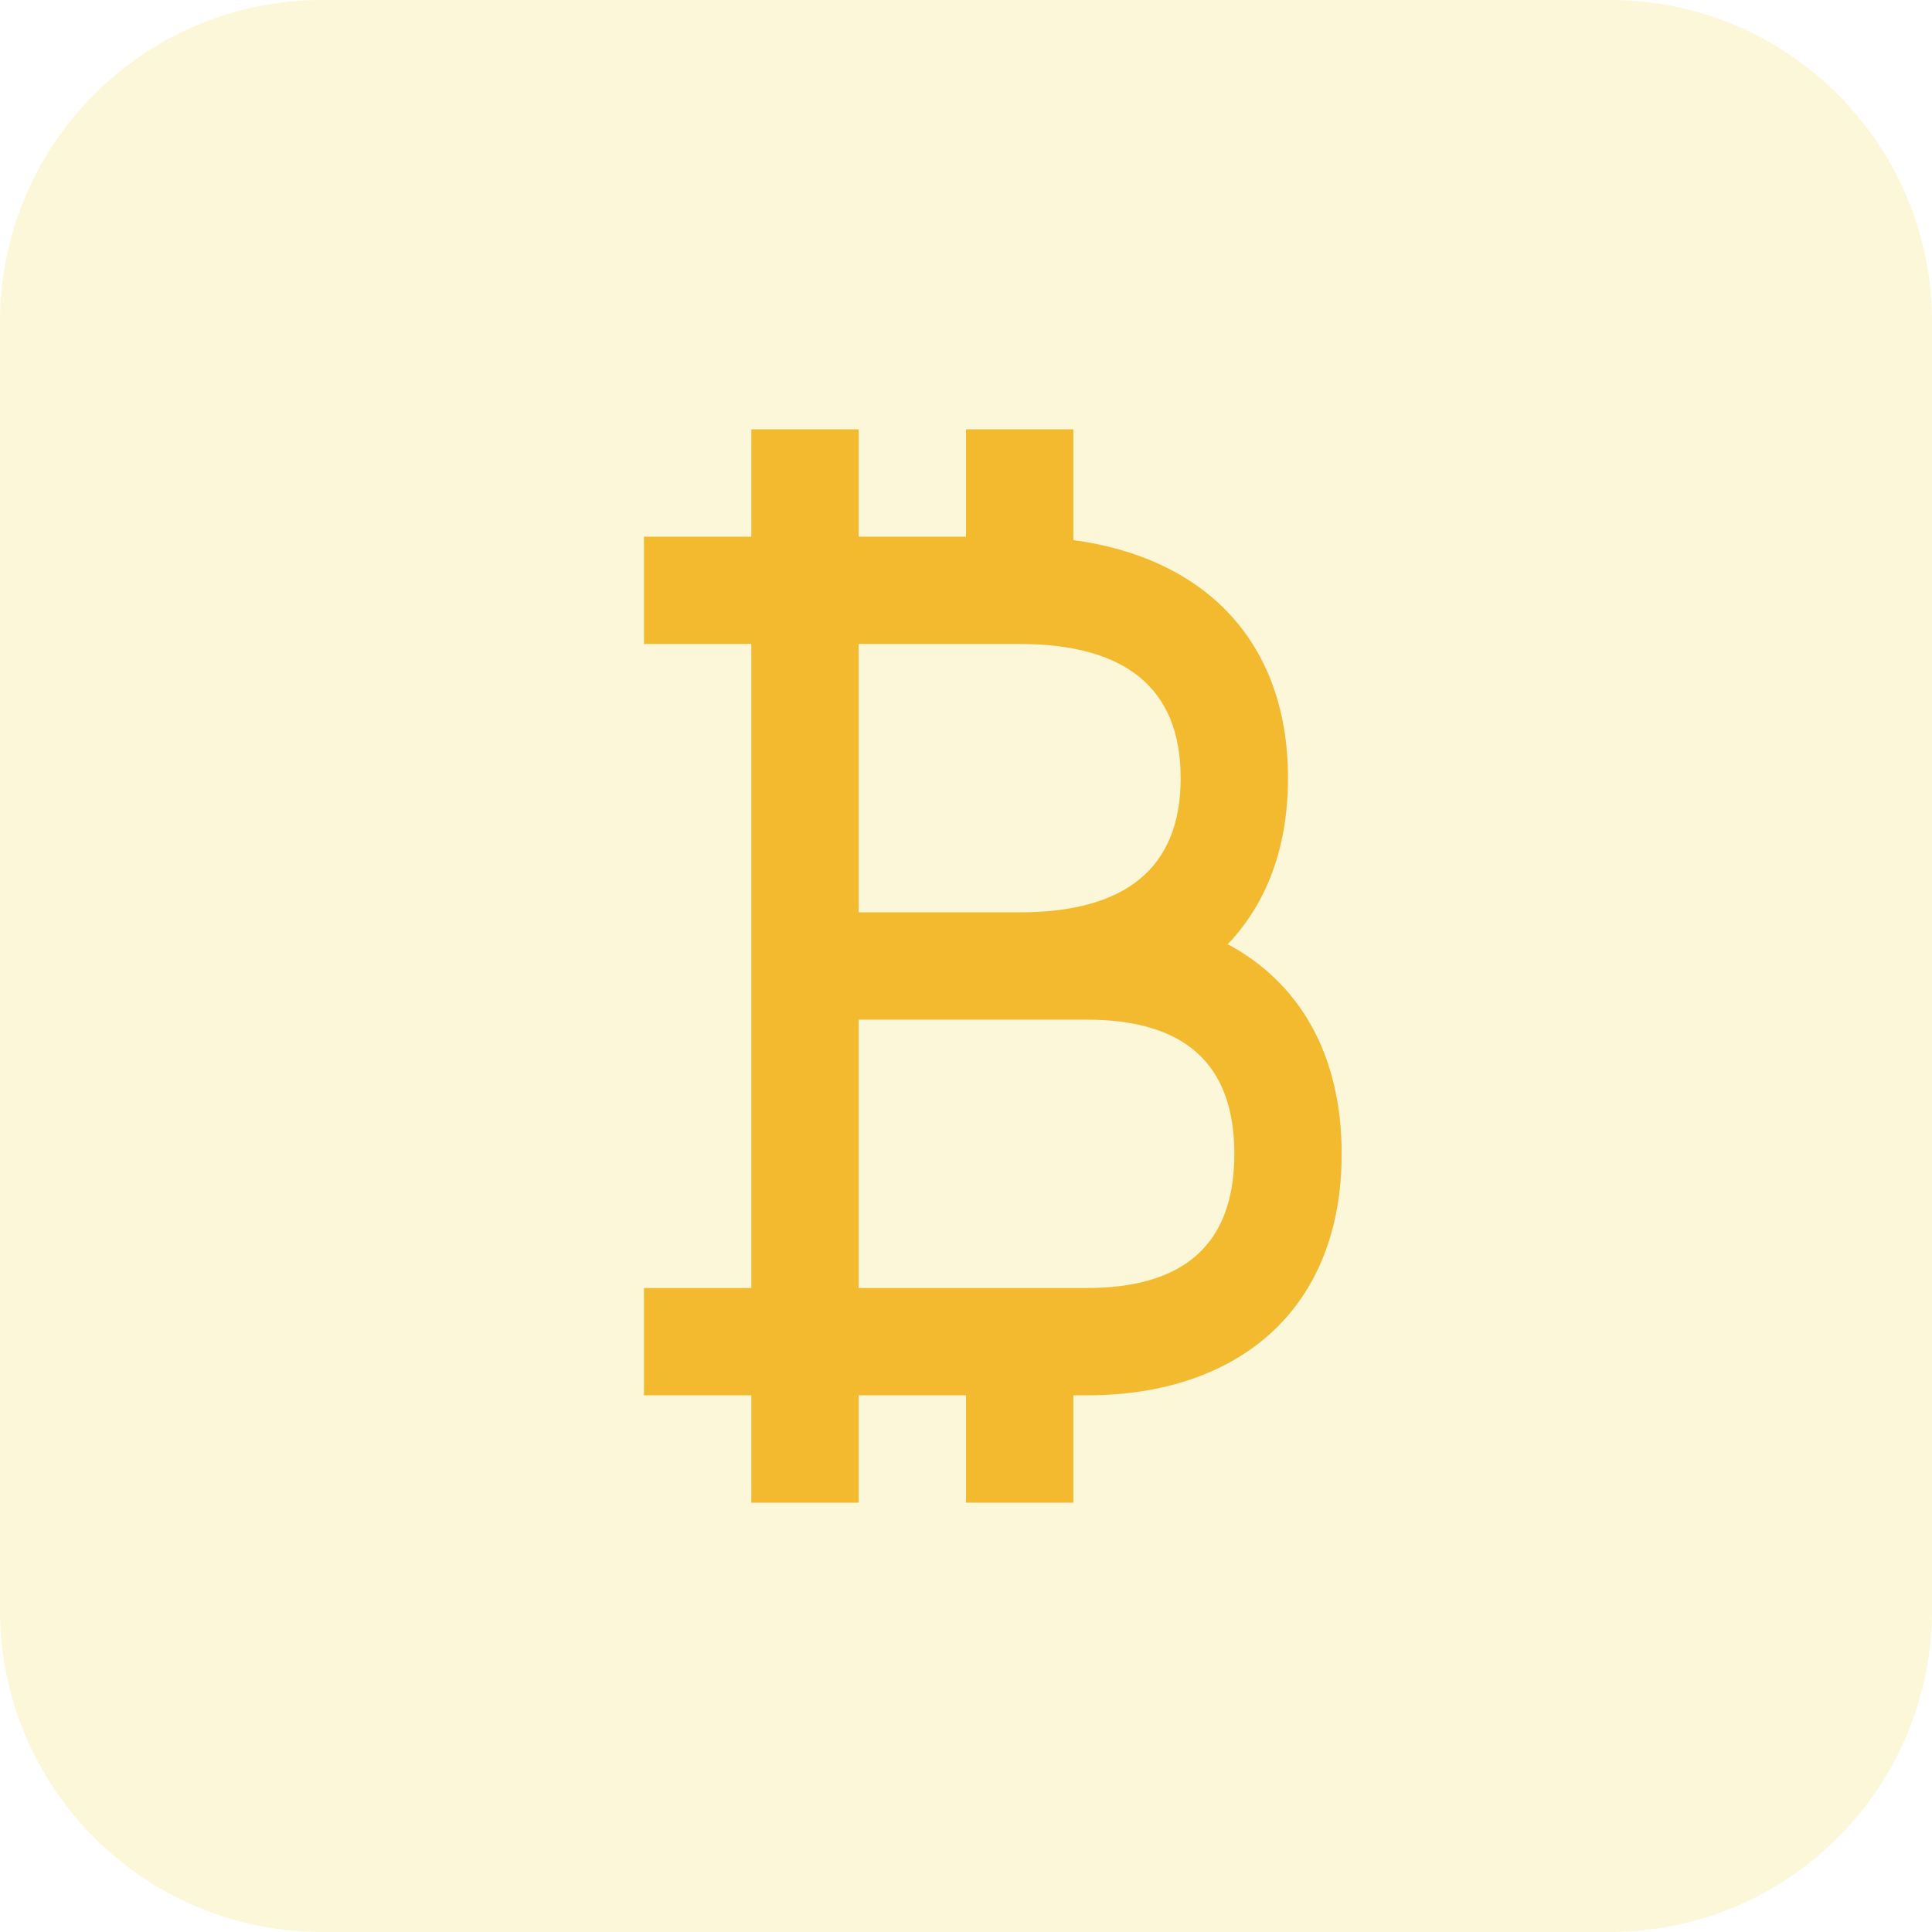
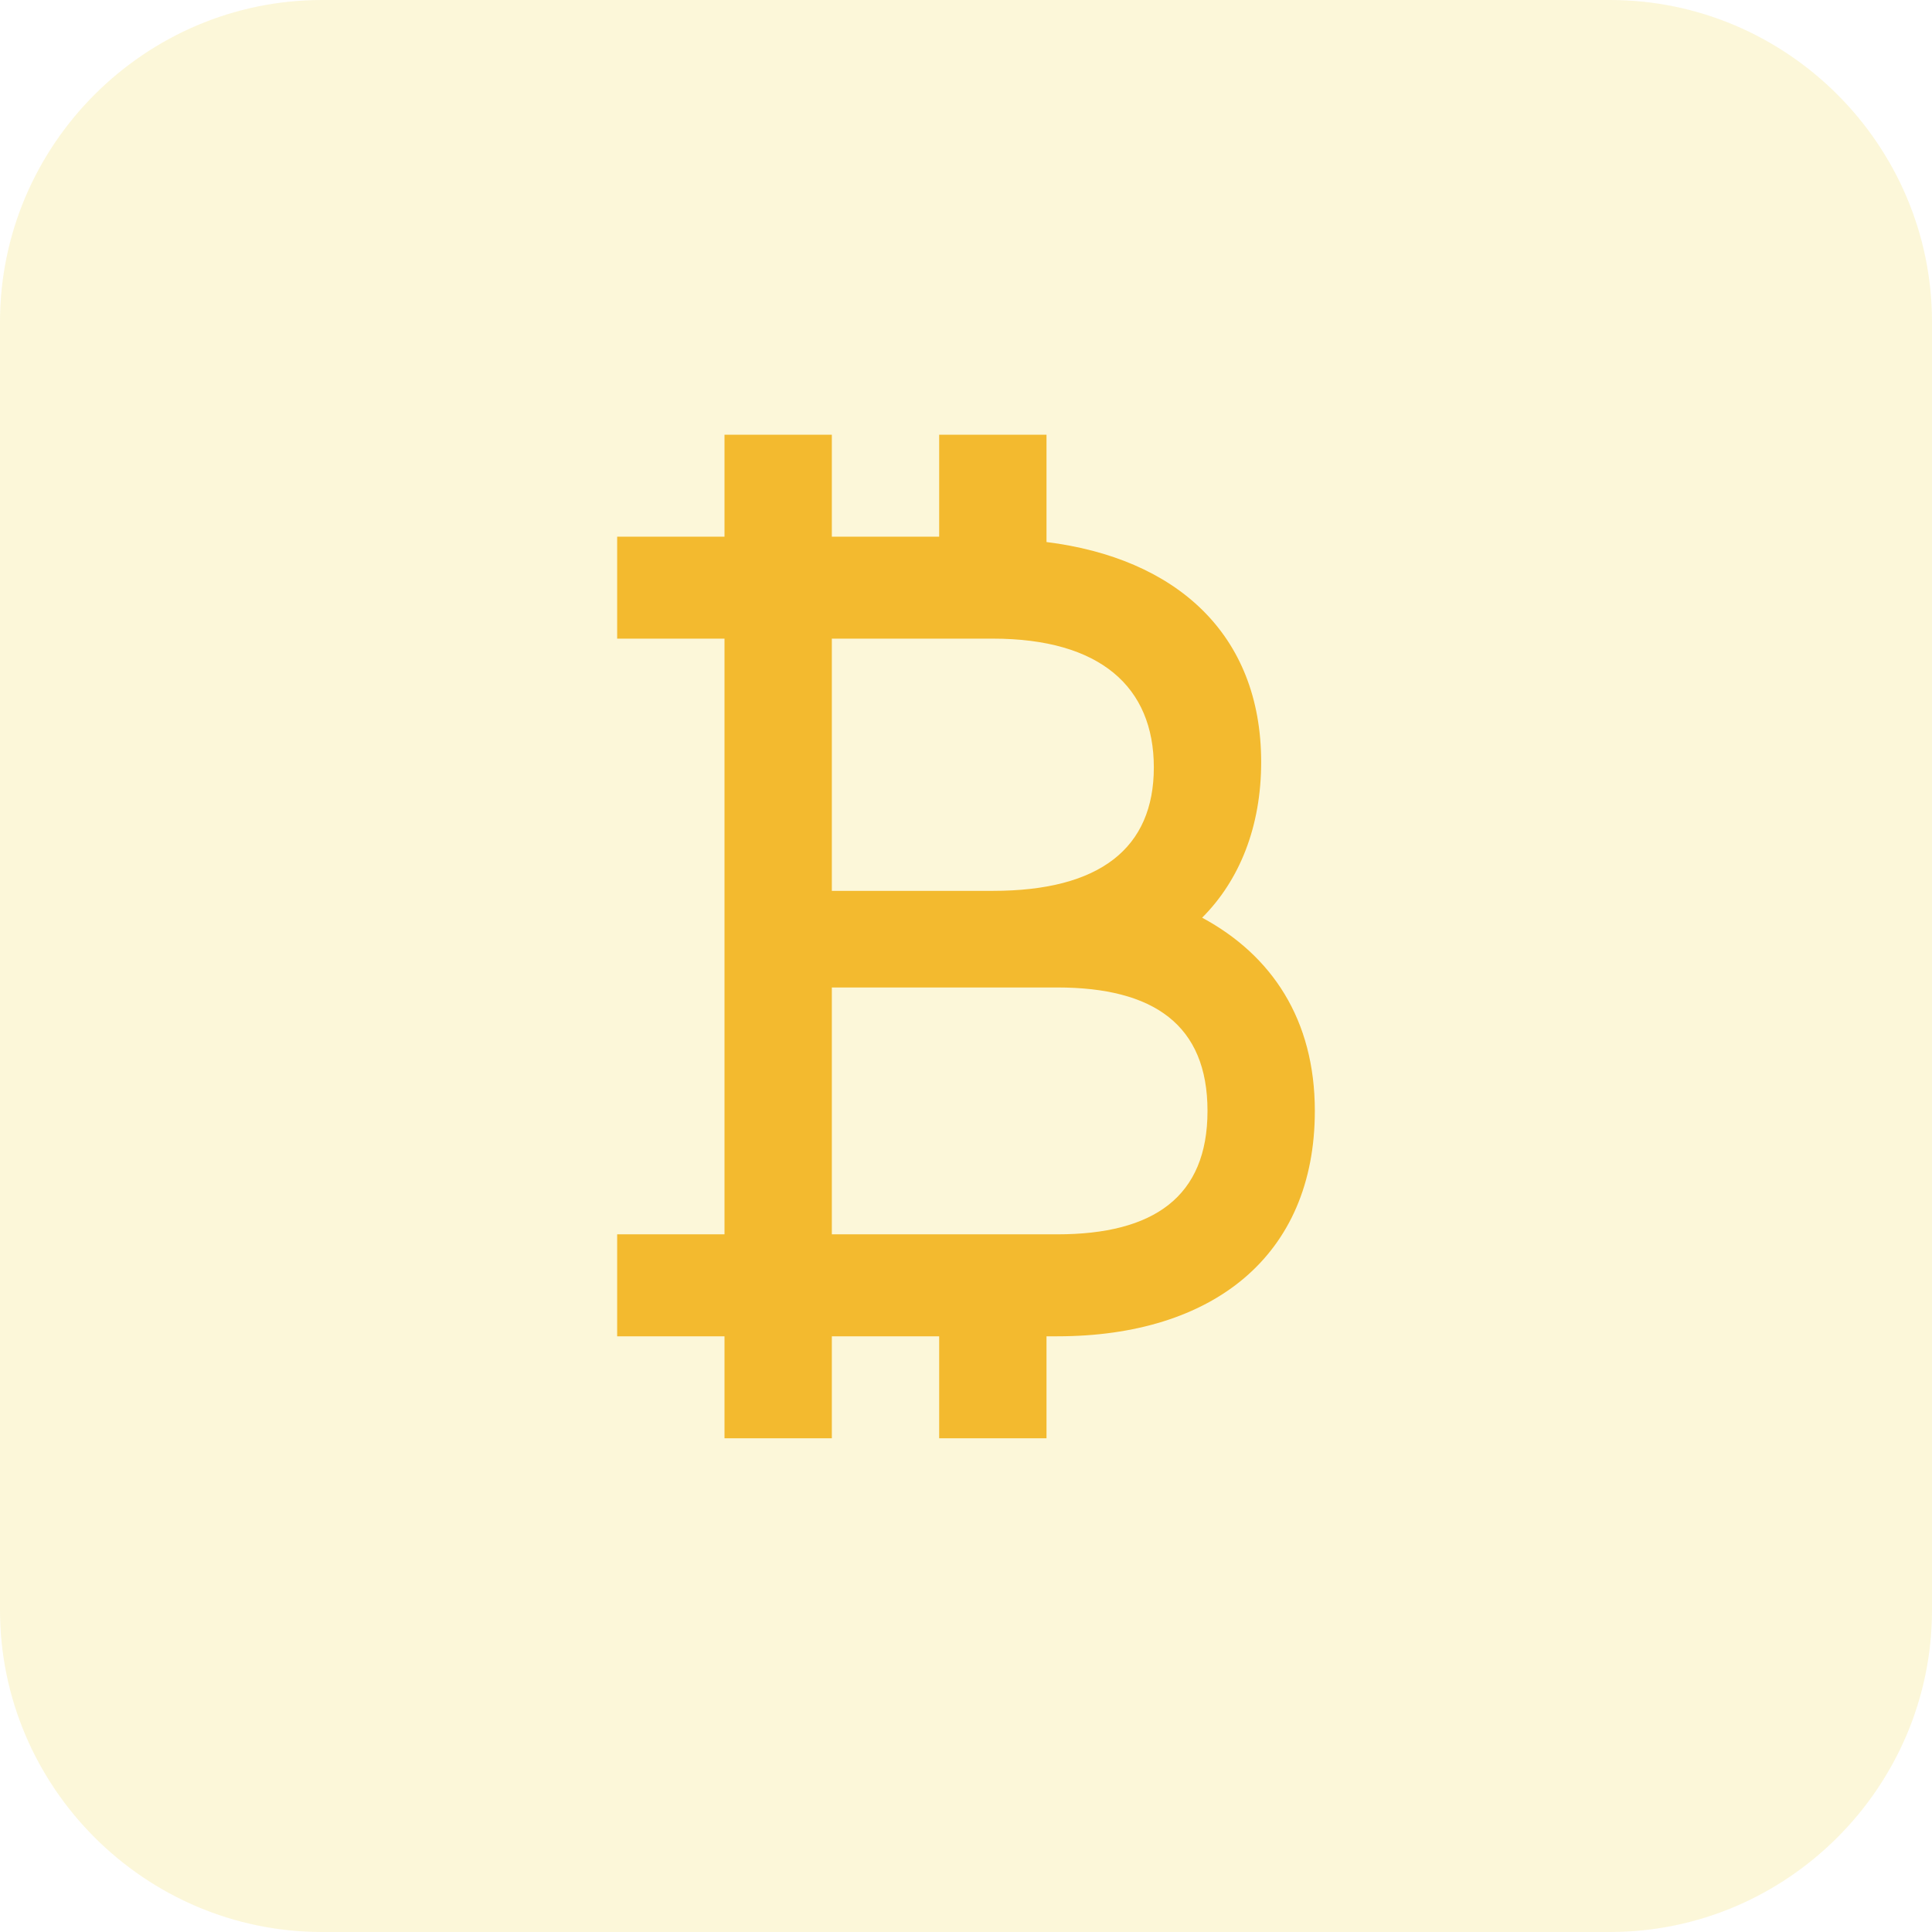
- <svg xmlns="http://www.w3.org/2000/svg" width="36px" height="36px" viewBox="0 0 36 36" version="1.1">
-   <g id="Page-1" stroke="none" stroke-width="1" fill="none" fill-rule="evenodd">
-     <g id="gear" fill-rule="nonzero">
-       <rect id="Rectangle" fill-opacity="0.2" fill="#F4D944" x="0" y="0" width="36" height="36" rx="6" />
-       <path d="M20,10.064 C22.414,10.388 24,11.922 24,14.5 C24,15.807 23.593,16.845 22.877,17.594 C24.2,18.302 25,19.63 25,21.5 C25,24.402 23.072,26 20.25,26 L20,26 L20,28 L18,28 L18,26 L16,26 L16,28 L14,28 L14,26 L12,26 L12,24 L14,24 L14,12 L12,12 L12,10 L14,10 L14,8 L16,8 L16,10 L18,10 L18,8 L20,8 L20,10.064 Z M19,12 L16,12 L16,17 L19,17 C20.956,17 22,16.189 22,14.5 C22,12.811 20.956,12 19,12 Z M16,19 L16,24 L20.25,24 C22.042,24 23,23.206 23,21.5 C23,19.794 22.042,19 20.25,19 L16,19 Z" id="Shape" fill="#F3BA2F" />
+ <svg xmlns="http://www.w3.org/2000/svg" version="1.1" id="Layer_1" x="0px" y="0px" viewBox="0 0 36 36" style="enable-background:new 0 0 36 36;" xml:space="preserve">
+   <style type="text/css">
+ 	.st0{fill:#F4D944;fill-opacity:0.2;}
+ 	.st1{fill:#F3BA2F;}
+ </style>
+   <g id="Page-1">
+     <g id="gear">
+       <path id="Rectangle" class="st0" d="M6,0h24c3.3,0,6,2.7,6,6v24c0,3.3-2.7,6-6,6H6c-3.3,0-6-2.7-6-6V6C0,2.7,2.7,0,6,0z" />
+       <path id="Shape" class="st1" d="M19.5,10.1c2.4,0.3,4,1.7,4,4.1c0,1.2-0.4,2.2-1.1,2.9c1.3,0.7,2.1,1.9,2.1,3.6    c0,2.7-1.9,4.2-4.8,4.2h-0.2v1.9h-2v-1.9h-2v1.9h-2v-1.9h-2V23h2V11.9h-2V10h2V8.1h2V10h2V8.1h2V10.1z M18.5,11.9h-3v4.7h3    c2,0,3-0.8,3-2.3S20.5,11.9,18.5,11.9z M15.5,18.4V23h4.2c1.8,0,2.8-0.7,2.8-2.3s-1-2.3-2.8-2.3H15.5z" />
    </g>
  </g>
</svg>
